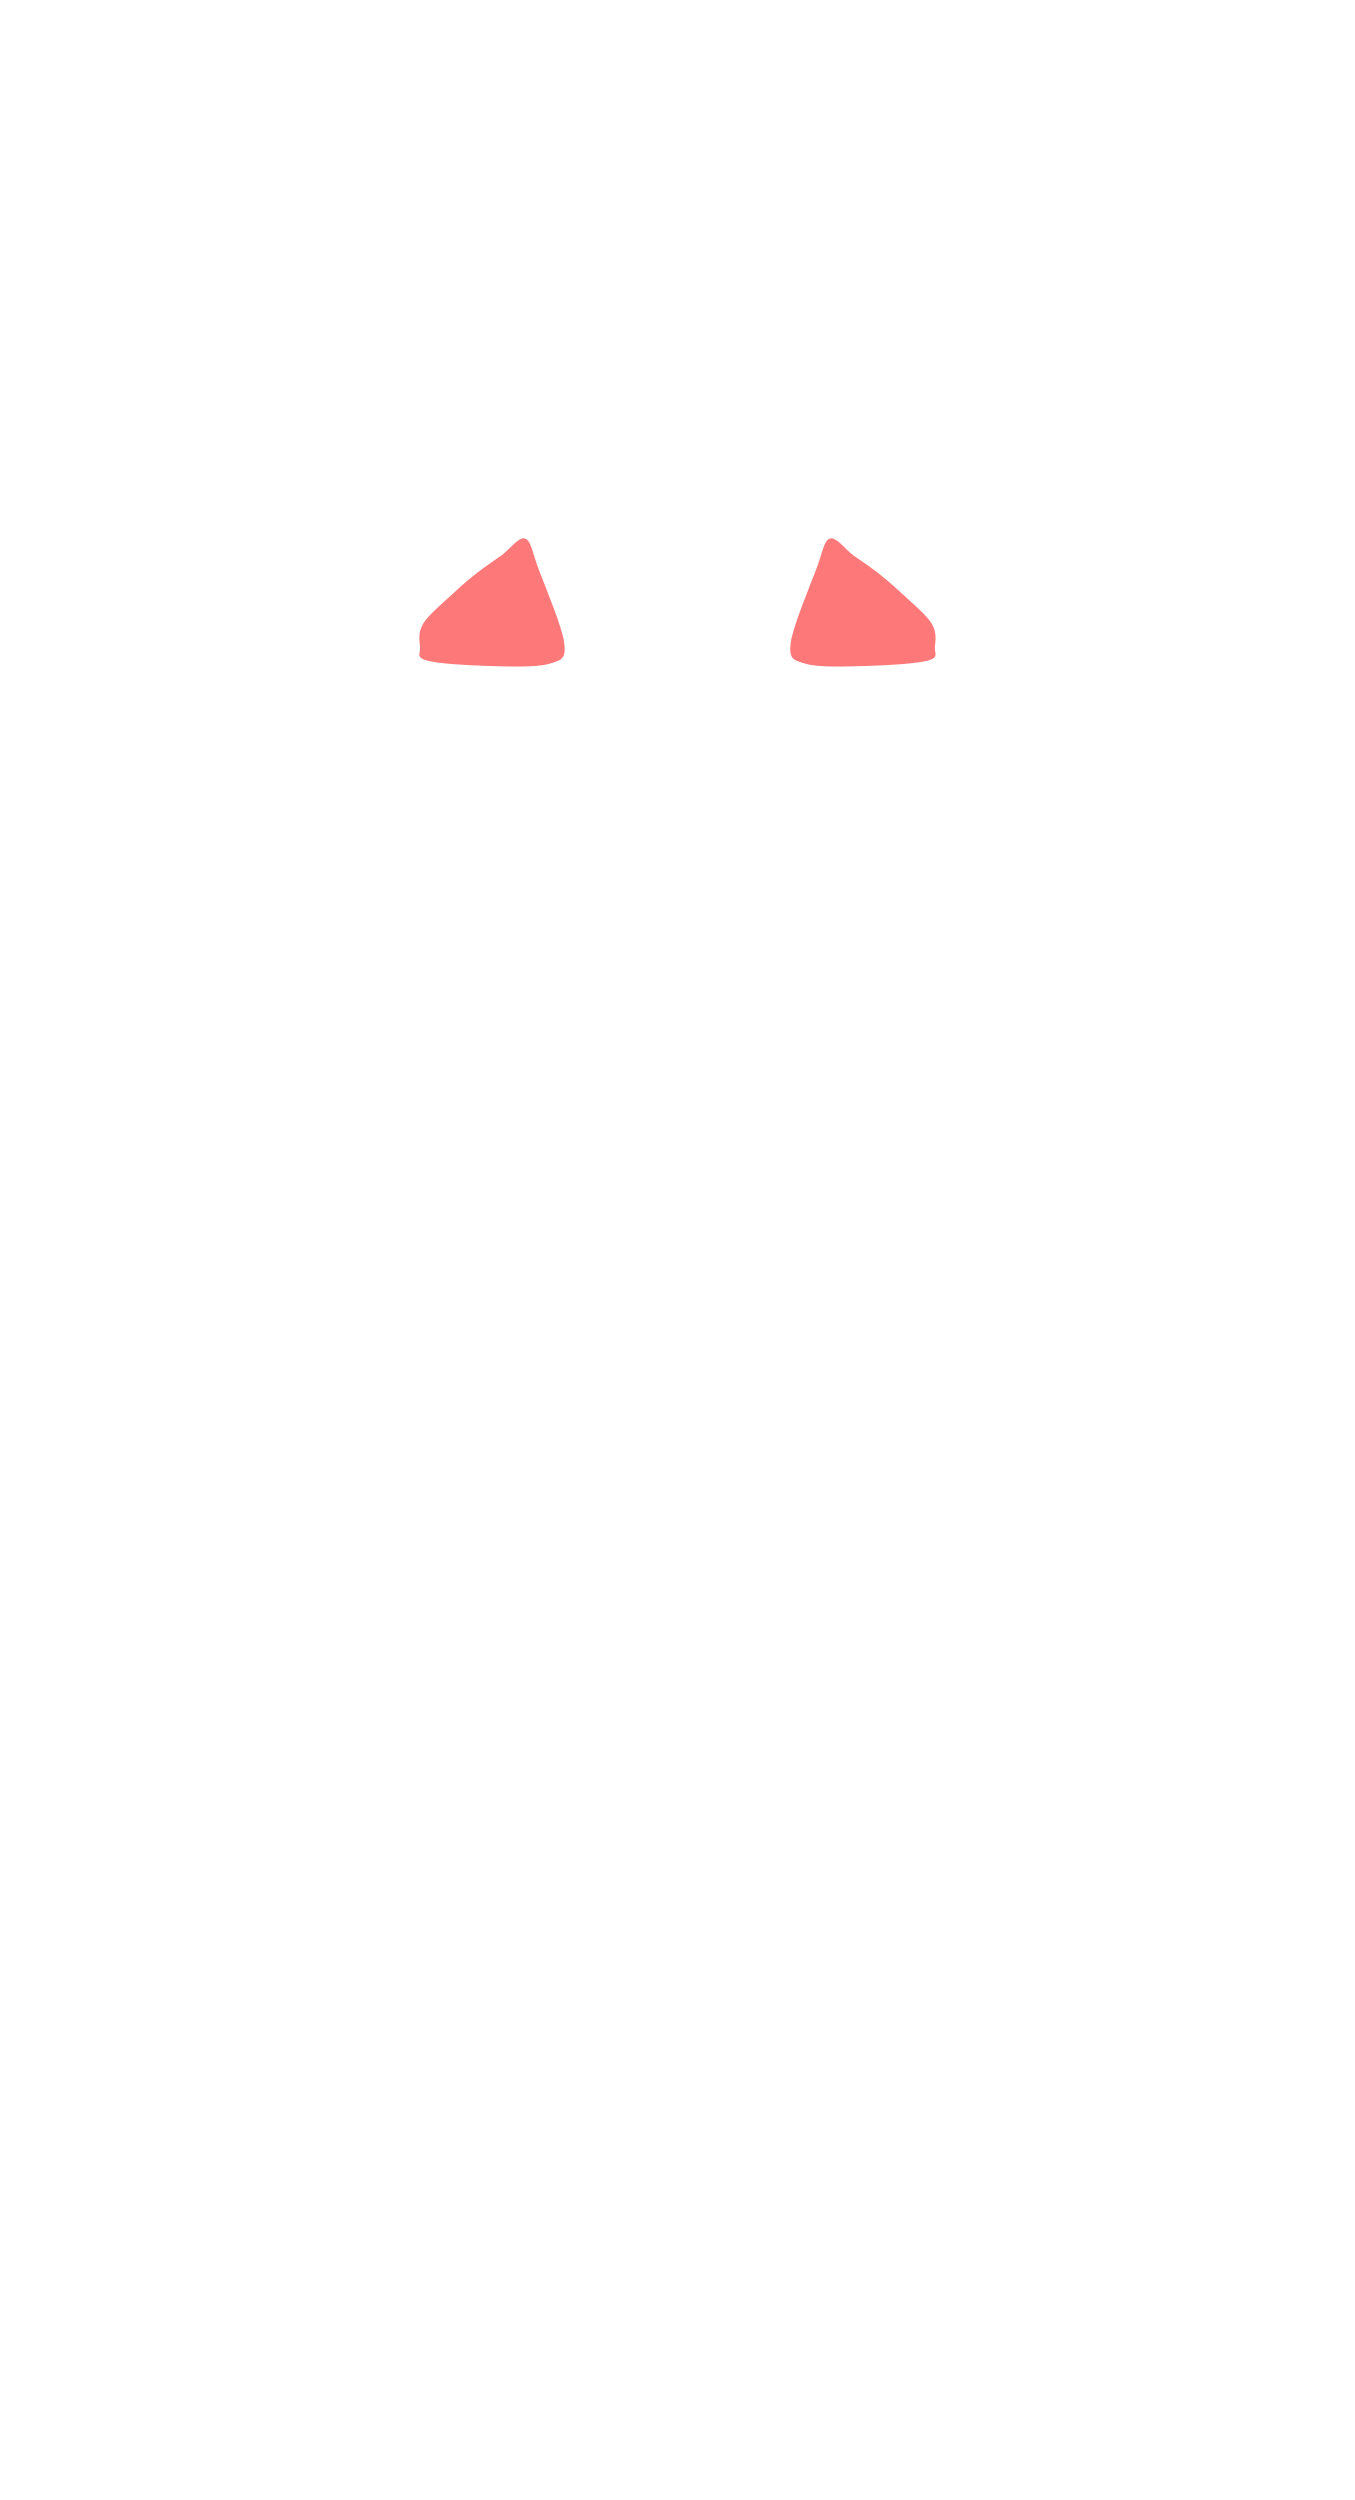
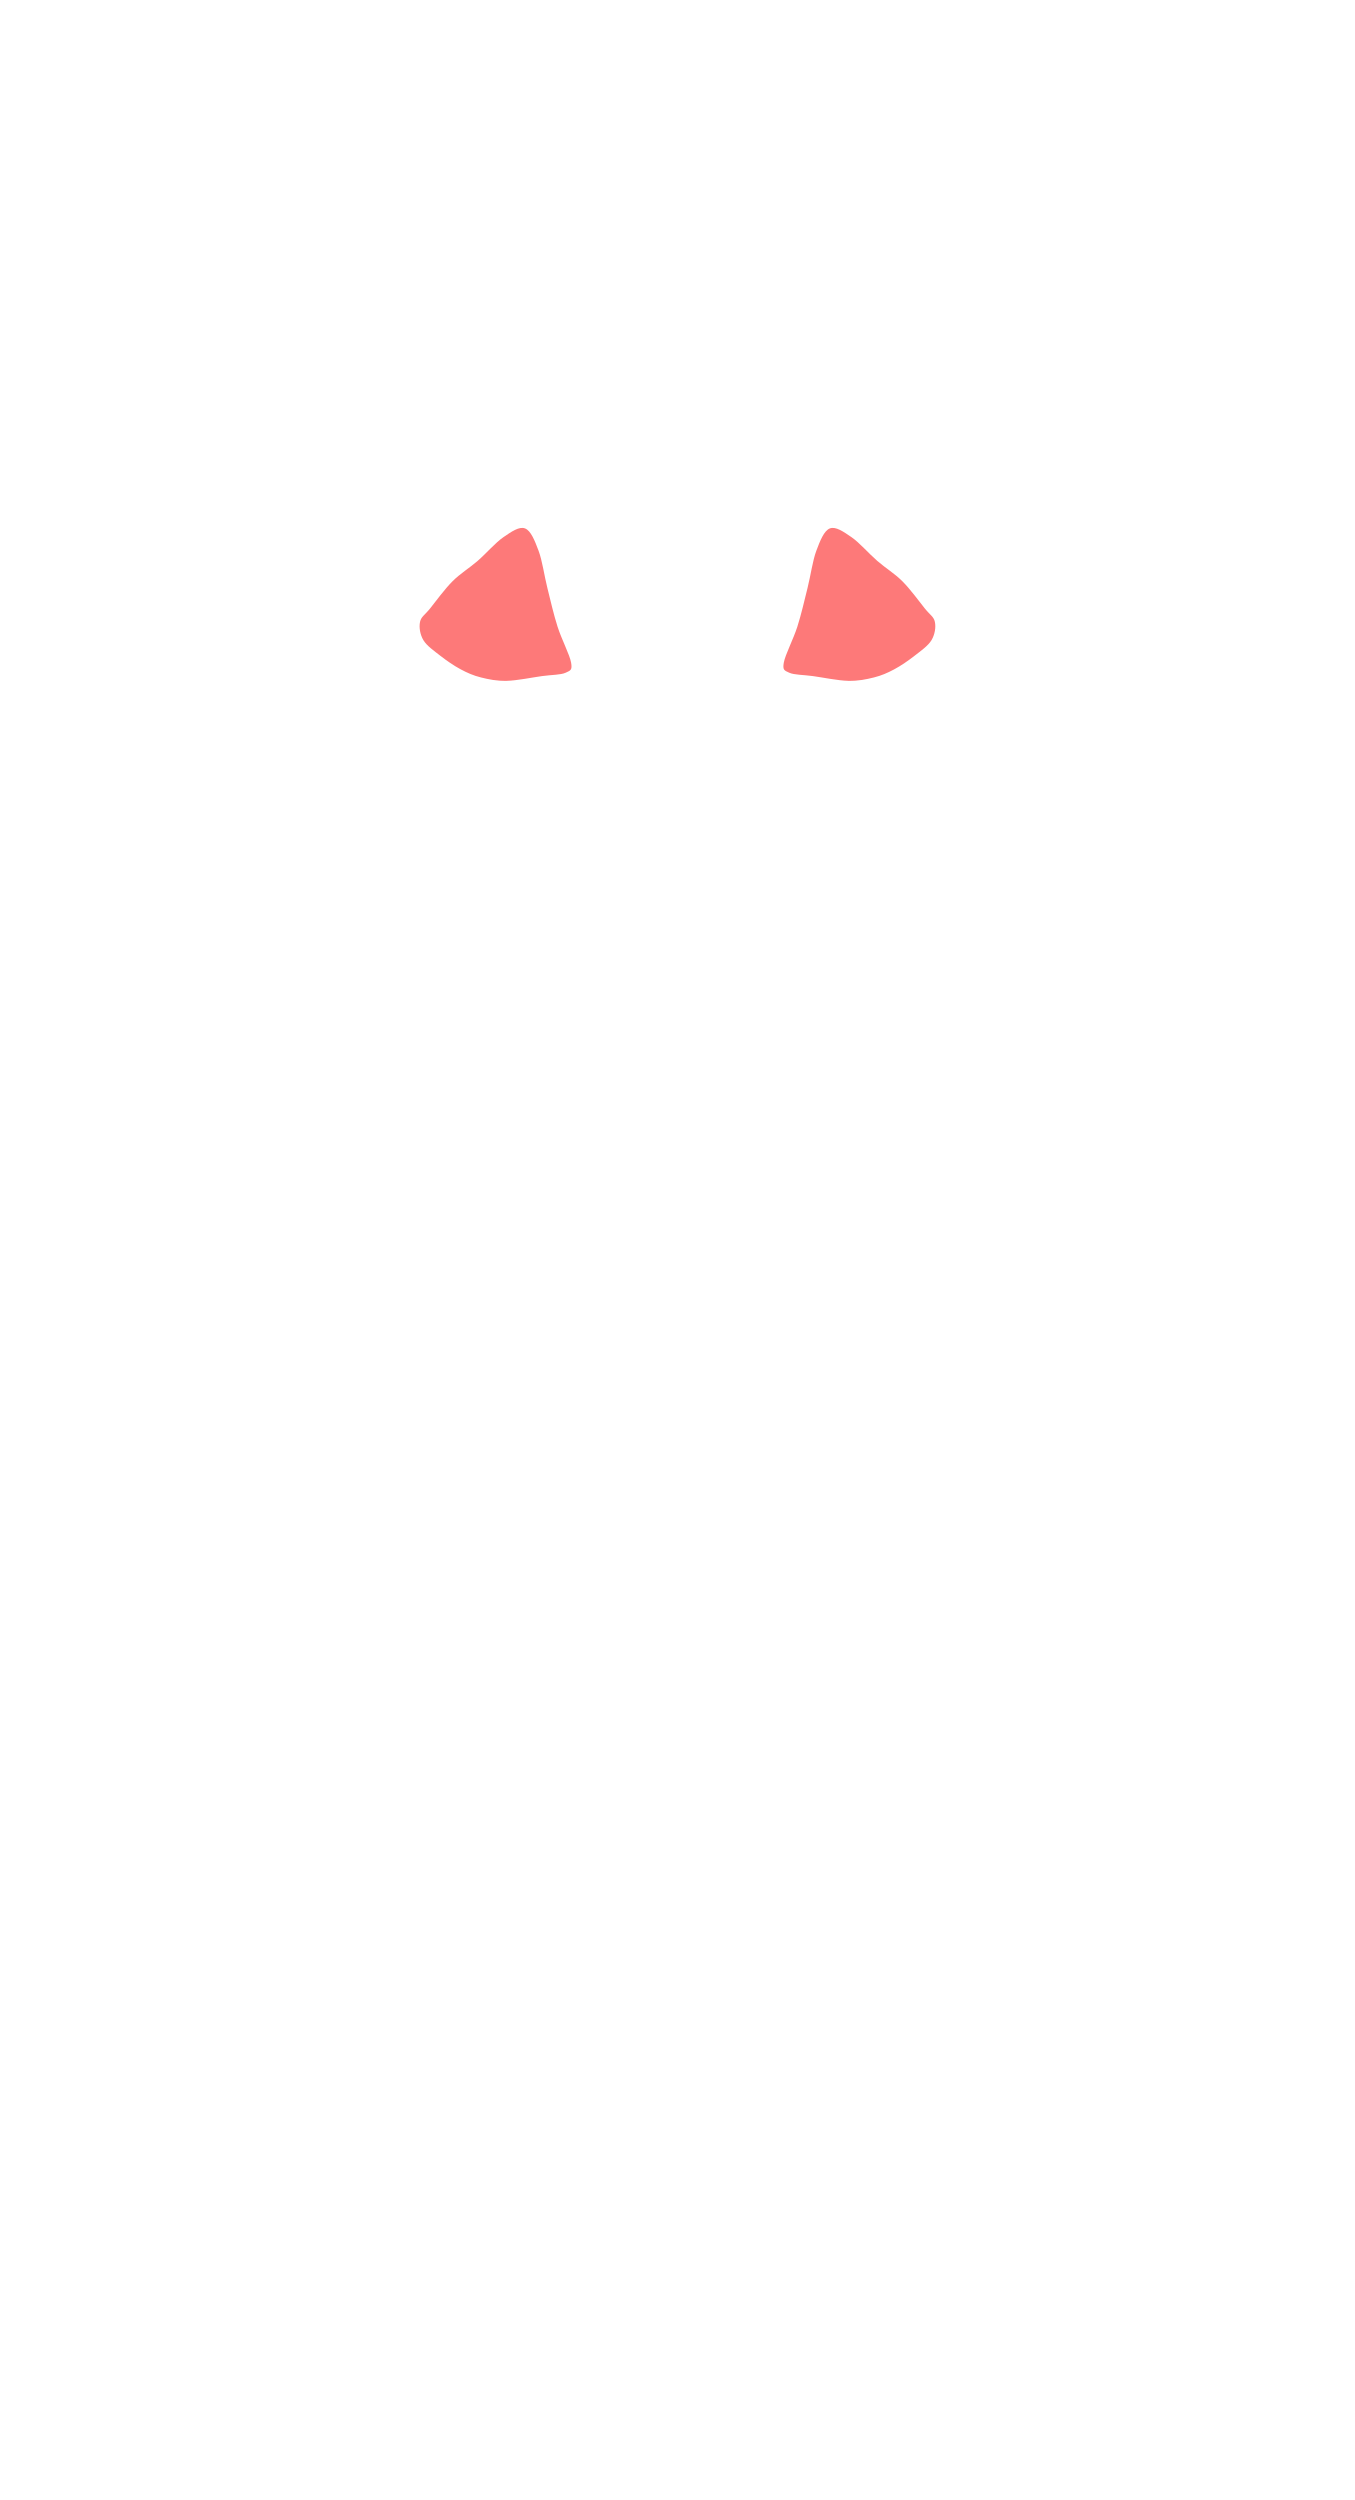
<svg xmlns="http://www.w3.org/2000/svg" width="200" height="369.03" id="svg2" version="1.1">
  <defs id="defs4" />
  <g id="layer1">
-     <path id="path-teres-r" d="m 77.5,79.5 c 0.917,0.333 1.033,1.917 2,4.5 c 0.967,2.583 3.55,8.667 3.8,11 c 0.25,2.333 -0.417,2.45 -2.3,3 c -1.883,0.55 -6,0.383 -9,0.3 c -3,-0.083 -7.333,-0.333 -9,-0.8 c -1.667,-0.467 -0.917,-1.083 -1,-2 c -0.083,-0.917 -0.333,-2.167 0.5,-3.5 c 0.833,-1.333 3.167,-3.25 4.5,-4.5 c 1.333,-1.25 2.333,-2.083 3.5,-3 c 1.167,-0.917 2.333,-1.667 3.5,-2.5 c 1.167,-0.833 2.583,-2.833 3.5,-2.5 z" style="opacity:0.524;fill:#fc0000;fill-opacity:1;stroke:none" />
-     <path id="path-teres-l" d="m 122.5,79.5 c -0.917,0.333 -1.033,1.917 -2,4.5 c -0.967,2.583 -3.55,8.667 -3.8,11 c -0.25,2.333 0.417,2.45 2.3,3 c 1.883,0.55 6,0.383 9,0.3 c 3,-0.083 7.333,-0.333 9,-0.8 c 1.667,-0.467 0.917,-1.083 1,-2 c 0.083,-0.917 0.333,-2.167 -0.5,-3.5 c -0.833,-1.333 -3.167,-3.25 -4.5,-4.5 c -1.333,-1.25 -2.333,-2.083 -3.5,-3 c -1.167,-0.917 -2.333,-1.667 -3.5,-2.5 c -1.167,-0.833 -2.583,-2.833 -3.5,-2.5 z" style="opacity:0.524;fill:#fc0000;fill-opacity:1;stroke:none" />
+     <path id="path-teres-r" d="m 77.5,78 c -0.867,-0.333 -2.033,0.5 -3.2,1.3 c -1.167,0.8 -2.55,2.417 -3.8,3.5 c -1.25,1.083 -2.533,1.833 -3.7,3 c -1.167,1.167 -2.5,3 -3.3,4 c -0.8,1 -1.333,1.217 -1.5,2 c -0.167,0.783 0,1.867 0.5,2.7 c 0.5,0.833 1.583,1.583 2.5,2.3 c 0.917,0.717 2,1.467 3,2 c 1,0.533 1.867,0.917 3,1.2 c 1.133,0.283 2.3,0.533 3.8,0.5 c 1.5,-0.033 3.75,-0.5 5.2,-0.7 c 1.45,-0.2 2.783,-0.167 3.5,-0.5 c 0.717,-0.333 1,-0.367 0.8,-1.5 c -0.2,-1.133 -1.417,-3.467 -2,-5.3 c -0.583,-1.833 -1.033,-3.833 -1.5,-5.7 c -0.467,-1.867 -0.75,-4.033 -1.3,-5.5 c -0.55,-1.467 -1.133,-2.967 -2,-3.3 z" style="opacity:0.524;fill:#fc0000;fill-opacity:1;stroke:none" />
+     <path id="path-teres-l" d="m 122.5,78 c 0.867,-0.333 2.033,0.5 3.2,1.3 c 1.167,0.8 2.55,2.417 3.8,3.5 c 1.25,1.083 2.533,1.833 3.7,3 c 1.167,1.167 2.5,3 3.3,4 c 0.8,1 1.333,1.217 1.5,2 c 0.167,0.783 0,1.867 -0.5,2.7 c -0.5,0.833 -1.583,1.583 -2.5,2.3 c -0.917,0.717 -2,1.467 -3,2 c -1,0.533 -1.867,0.917 -3,1.2 c -1.133,0.283 -2.3,0.533 -3.8,0.5 c -1.5,-0.033 -3.75,-0.5 -5.2,-0.7 c -1.45,-0.2 -2.783,-0.167 -3.5,-0.5 c -0.717,-0.333 -1,-0.367 -0.8,-1.5 c 0.2,-1.133 1.417,-3.467 2,-5.3 c 0.583,-1.833 1.033,-3.833 1.5,-5.7 c 0.467,-1.867 0.75,-4.033 1.3,-5.5 c 0.55,-1.467 1.133,-2.967 2,-3.3 z" style="opacity:0.524;fill:#fc0000;fill-opacity:1;stroke:none" />
  </g>
</svg>
